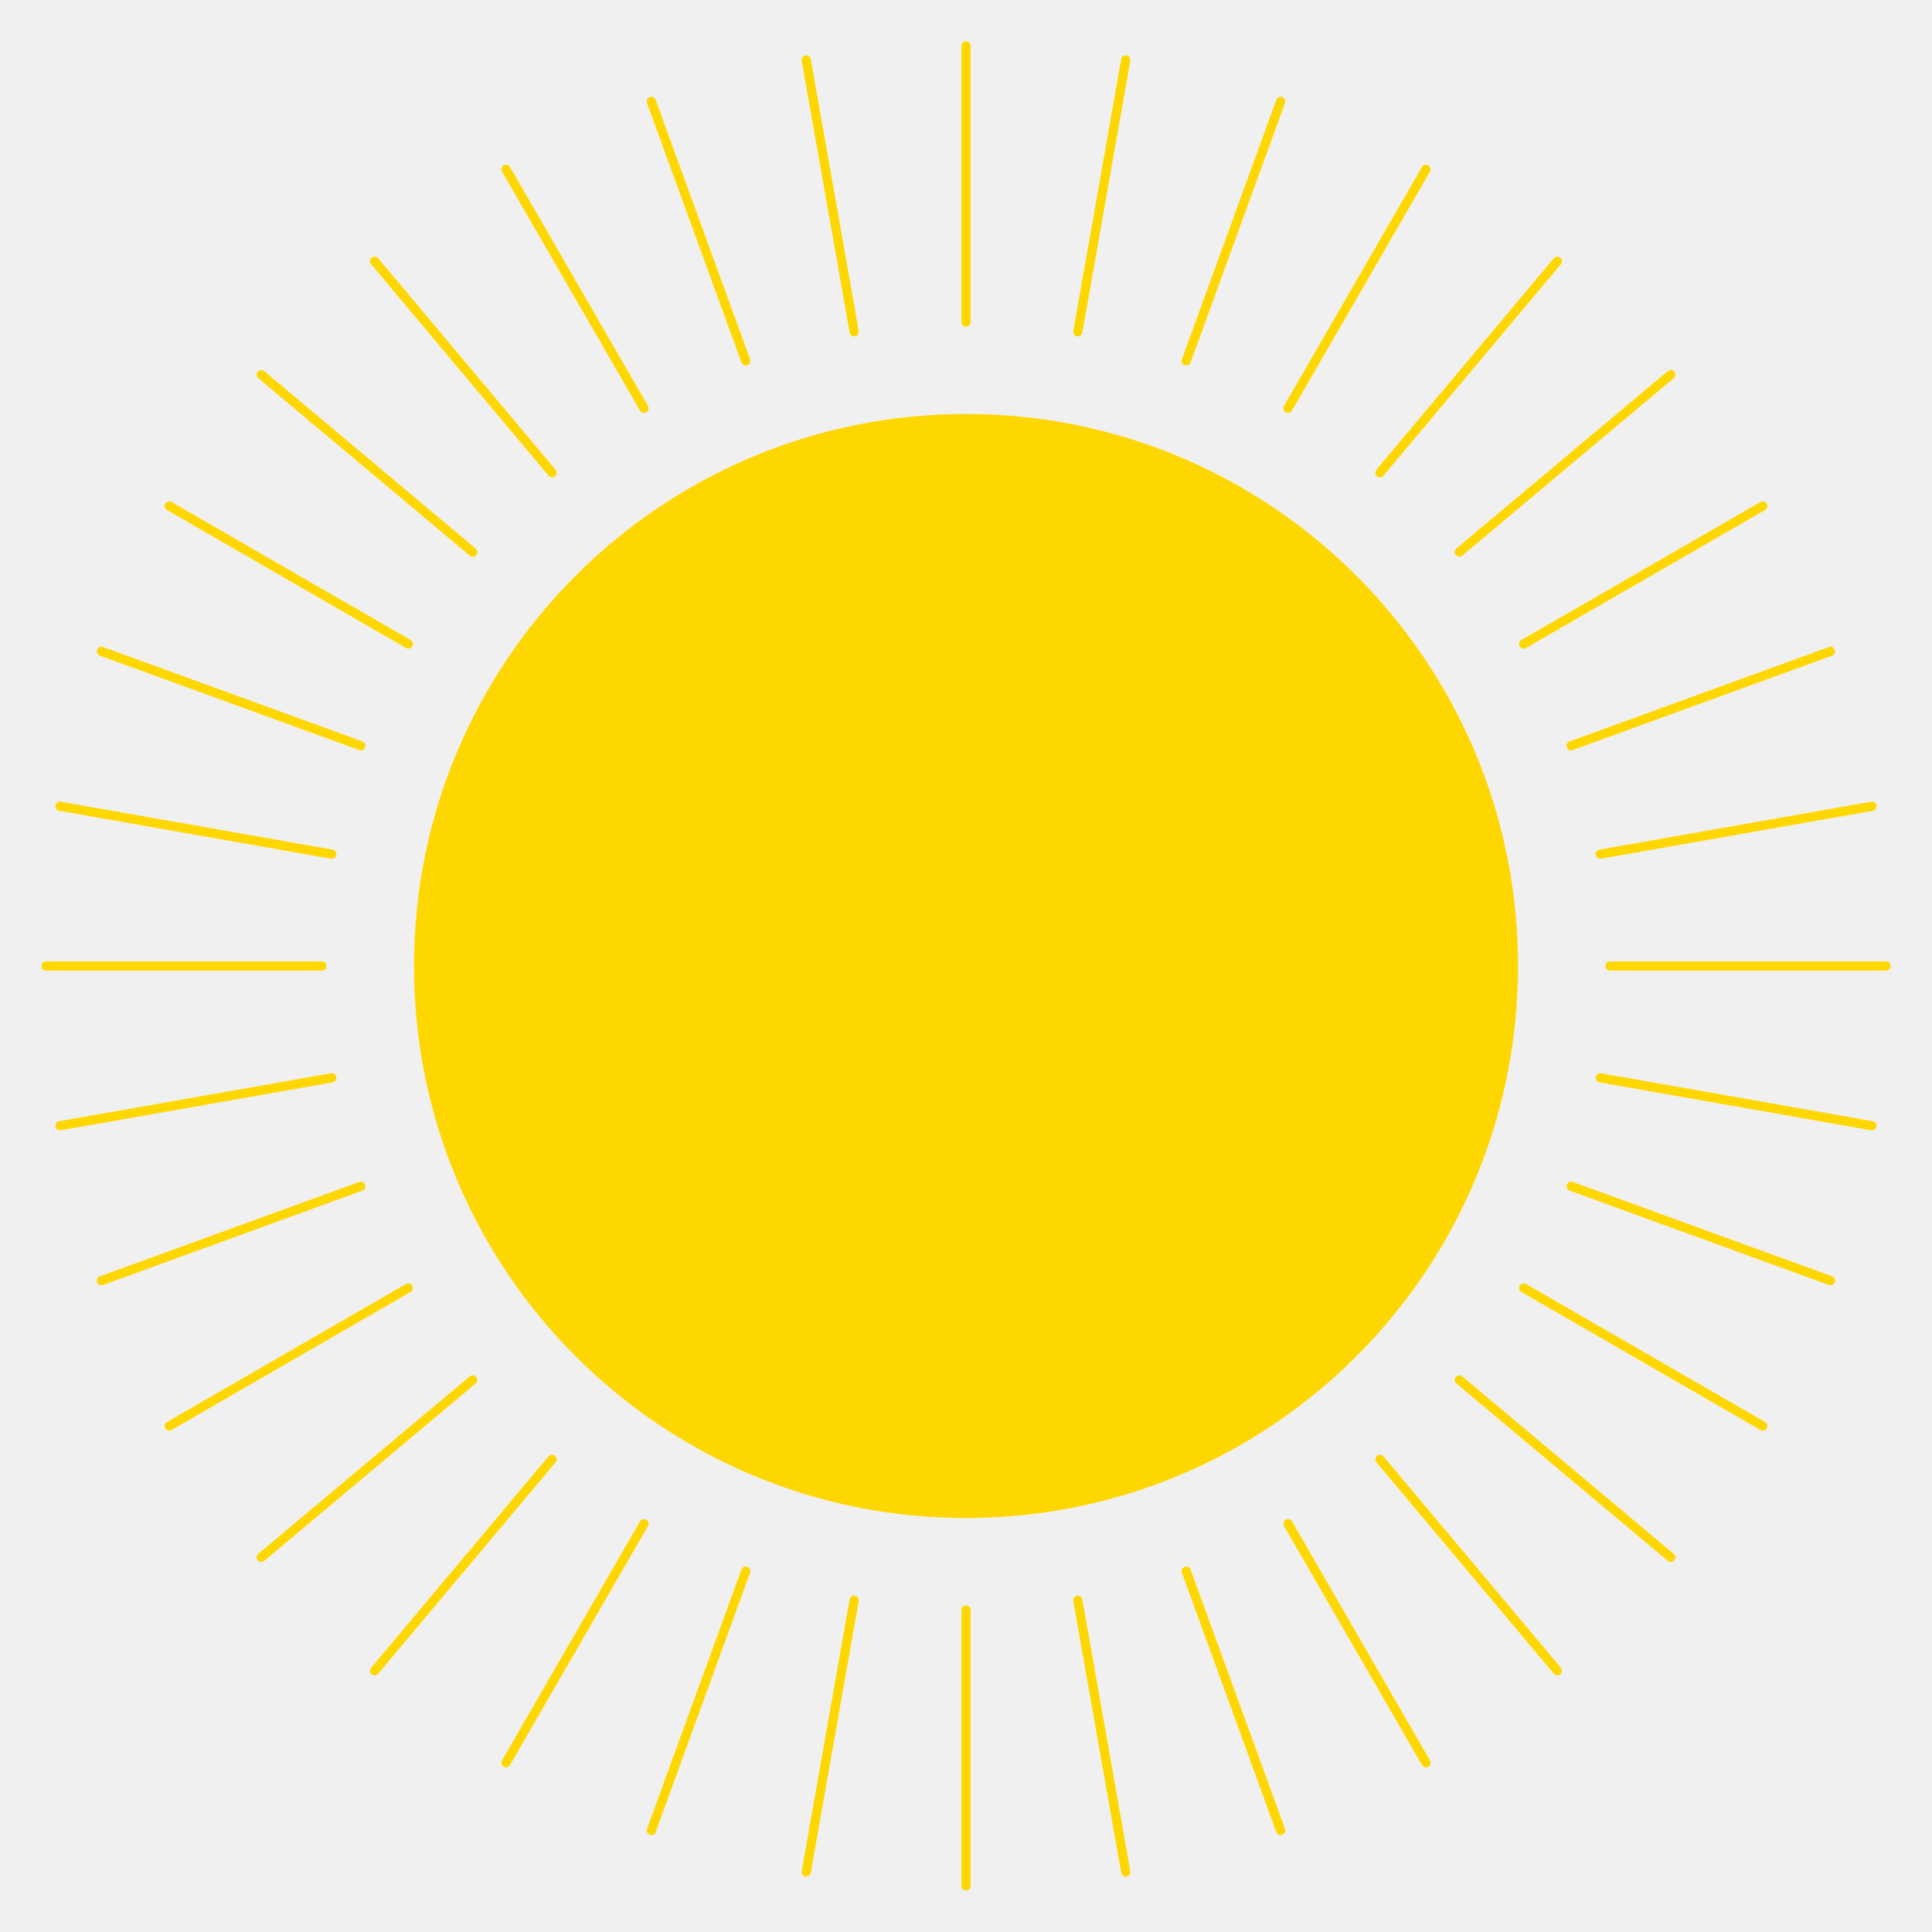
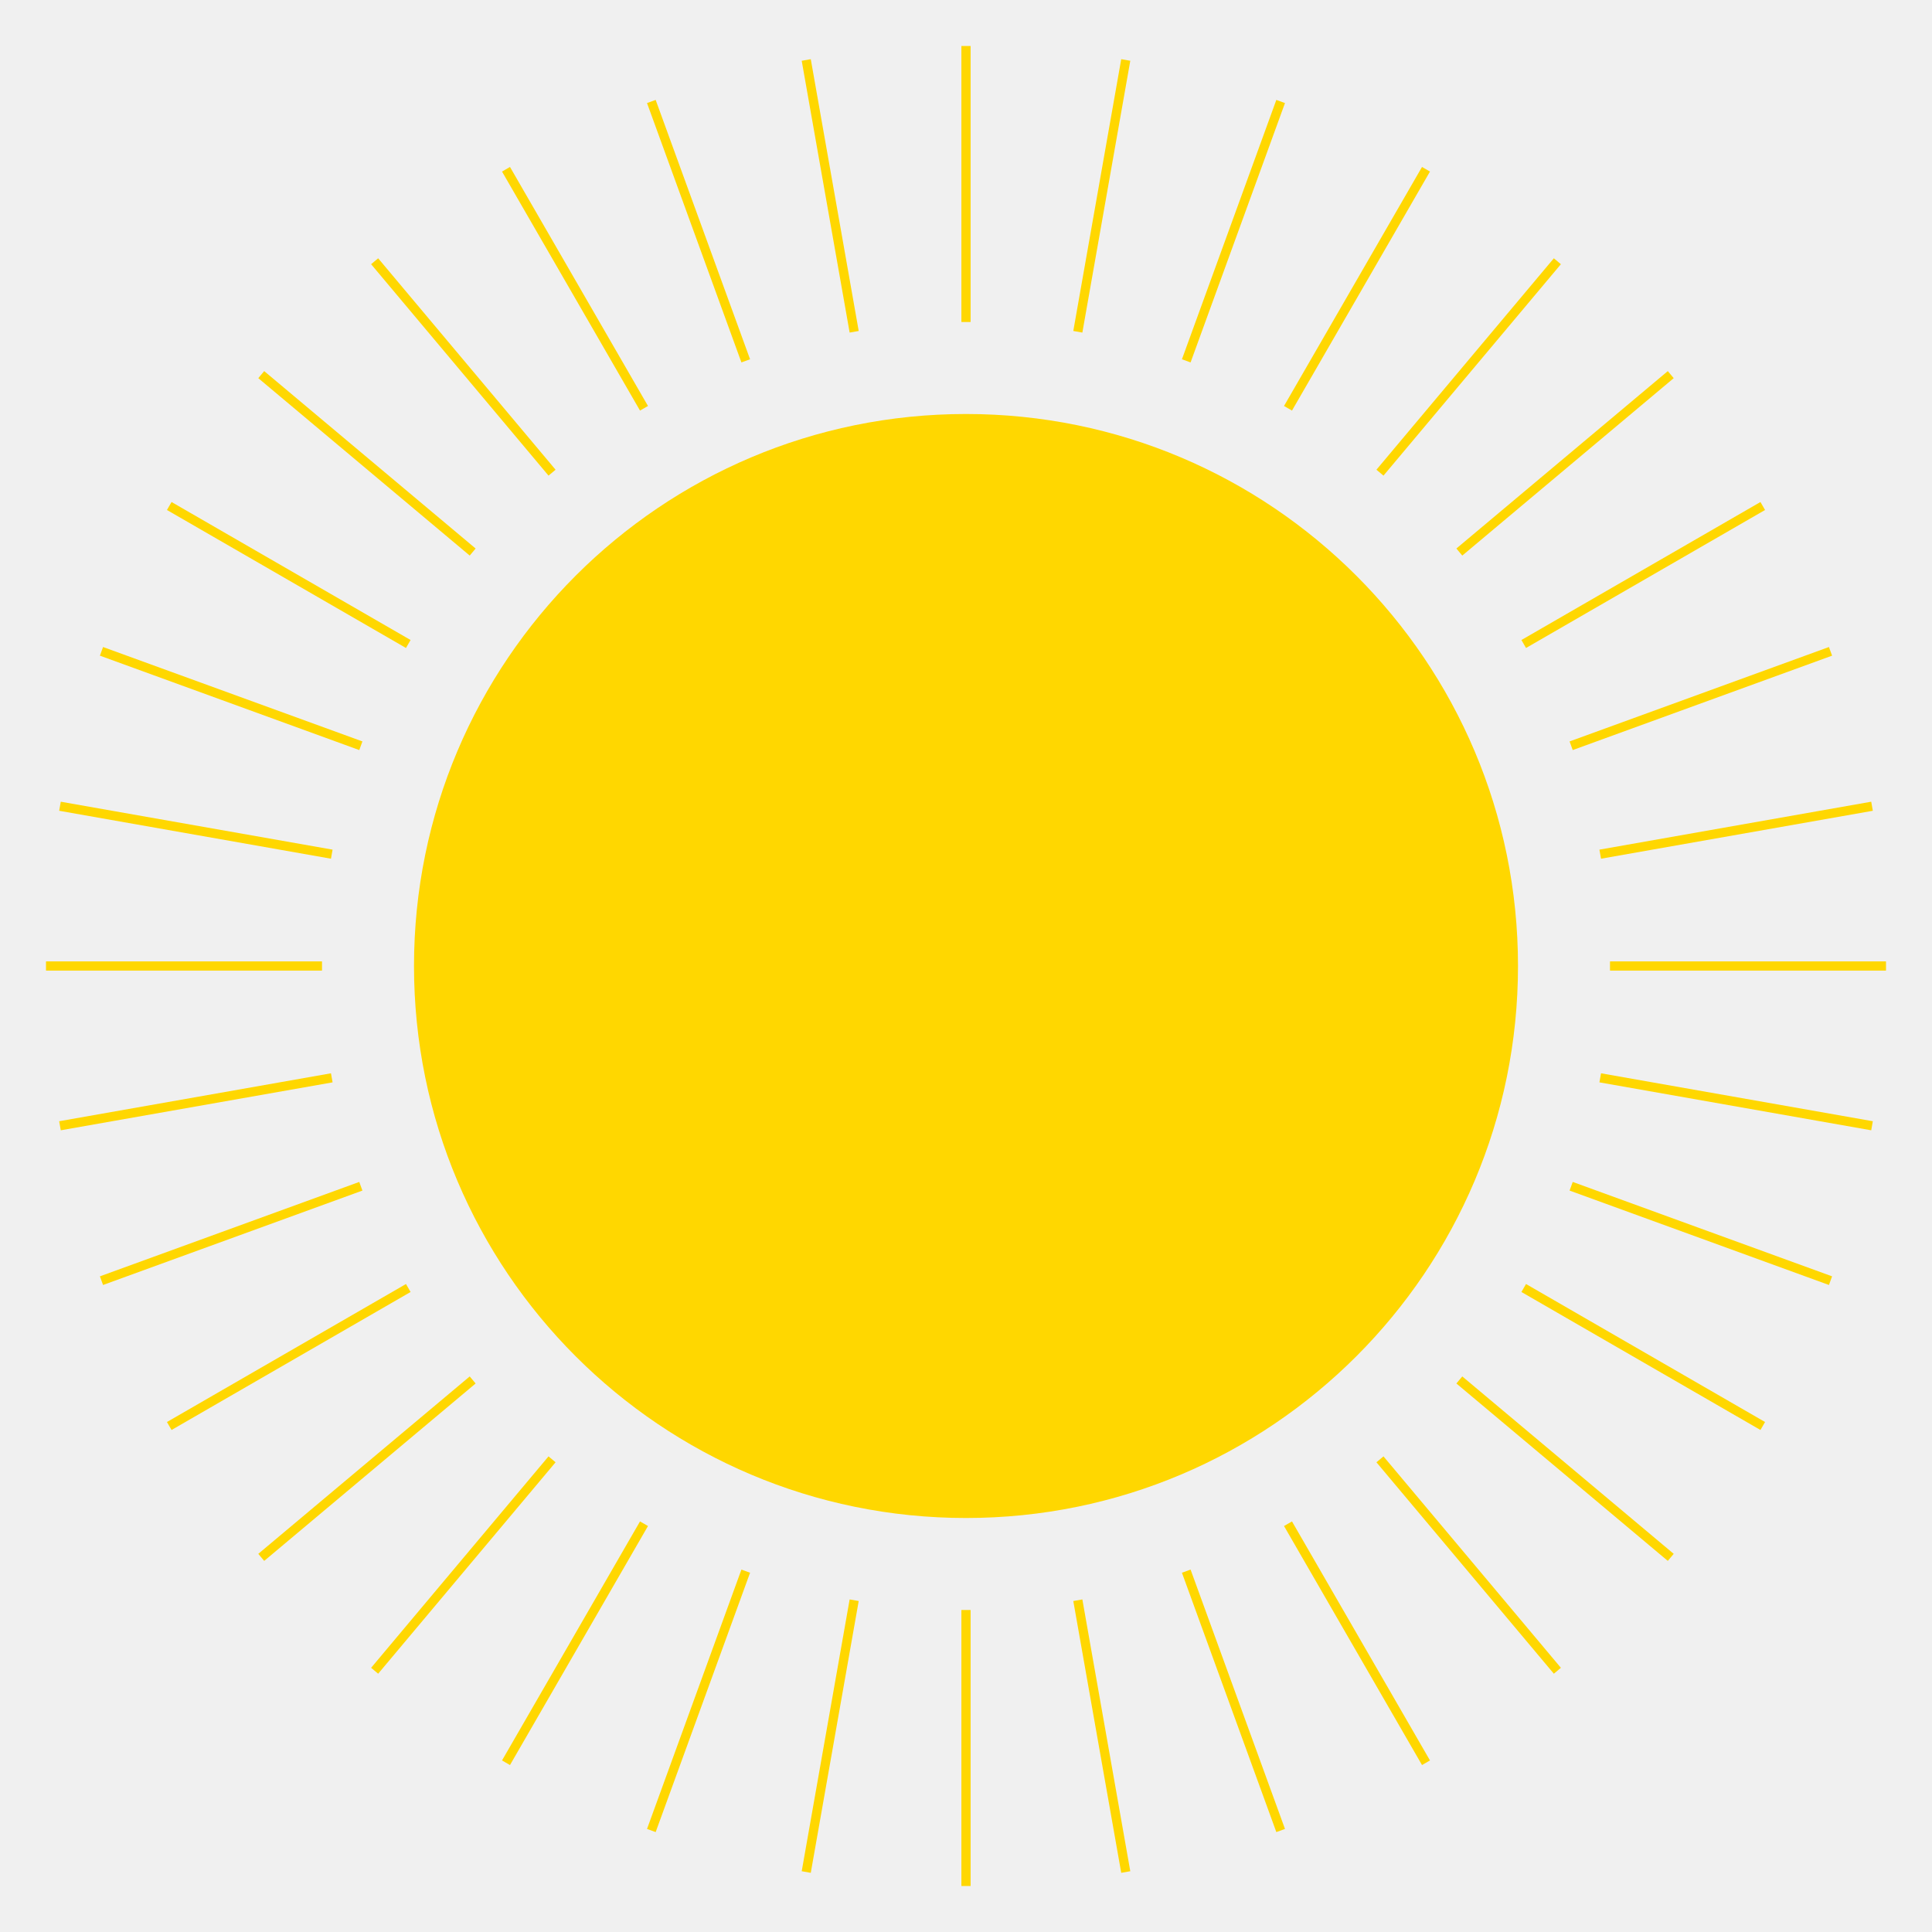
<svg xmlns="http://www.w3.org/2000/svg" version="1.1" width="210mm" height="210mm" viewBox="-105 -105 210 210">
  <style>
    
-       svg { background: none; }
-       svg * { stroke-linecap: round; stroke-linejoin: round; }
      rect, circle, ellipse, polygon { stroke-width: 0.5; fill: white; stroke: black; }
      line, polyline, path { stroke-width: 0.5; fill: none; stroke: black; }
-       text, tspan { stroke-width: 0; font-family: sans-serif; font-size: 3px; fill: black; paint-order: stroke; stroke: white; }
+       .d-none { stroke: none; }
      .d-fill-gold { fill: gold; }
-       text.d-fill-gold, text.d-fill-gold * { fill: black; stroke: white; }
      .d-gold { stroke: gold; }
-       text.d-gold, tspan.d-gold, text.d-gold * { fill: gold; stroke: black; }
-       .d-none { stroke: none; }
      .d-thick { stroke-width: 1; }
    
  </style>
  <circle r="60" class="d-none d-fill-gold" />
  <line x1="70" y1="0" x2="100" y2="0" class="d-gold d-thick" />
  <line x1="68.937" y1="12.155" x2="98.481" y2="17.365" class="d-gold d-thick" />
  <line x1="65.778" y1="23.941" x2="93.969" y2="34.202" class="d-gold d-thick" />
  <line x1="60.622" y1="35" x2="86.603" y2="50" class="d-gold d-thick" />
  <line x1="53.623" y1="44.995" x2="76.604" y2="64.279" class="d-gold d-thick" />
  <line x1="44.995" y1="53.623" x2="64.279" y2="76.604" class="d-gold d-thick" />
  <line x1="35" y1="60.622" x2="50" y2="86.603" class="d-gold d-thick" />
  <line x1="23.941" y1="65.778" x2="34.202" y2="93.969" class="d-gold d-thick" />
  <line x1="12.155" y1="68.937" x2="17.365" y2="98.481" class="d-gold d-thick" />
  <line x1="0" y1="70" x2="0" y2="100" class="d-gold d-thick" />
  <line x1="-12.155" y1="68.937" x2="-17.365" y2="98.481" class="d-gold d-thick" />
  <line x1="-23.941" y1="65.778" x2="-34.202" y2="93.969" class="d-gold d-thick" />
  <line x1="-35" y1="60.622" x2="-50" y2="86.603" class="d-gold d-thick" />
  <line x1="-44.995" y1="53.623" x2="-64.279" y2="76.604" class="d-gold d-thick" />
  <line x1="-53.623" y1="44.995" x2="-76.604" y2="64.279" class="d-gold d-thick" />
  <line x1="-60.622" y1="35" x2="-86.603" y2="50" class="d-gold d-thick" />
  <line x1="-65.778" y1="23.941" x2="-93.969" y2="34.202" class="d-gold d-thick" />
  <line x1="-68.937" y1="12.155" x2="-98.481" y2="17.365" class="d-gold d-thick" />
  <line x1="-70" y1="0" x2="-100" y2="0" class="d-gold d-thick" />
  <line x1="-68.937" y1="-12.155" x2="-98.481" y2="-17.365" class="d-gold d-thick" />
  <line x1="-65.778" y1="-23.941" x2="-93.969" y2="-34.202" class="d-gold d-thick" />
  <line x1="-60.622" y1="-35" x2="-86.603" y2="-50" class="d-gold d-thick" />
  <line x1="-53.623" y1="-44.995" x2="-76.604" y2="-64.279" class="d-gold d-thick" />
  <line x1="-44.995" y1="-53.623" x2="-64.279" y2="-76.604" class="d-gold d-thick" />
  <line x1="-35" y1="-60.622" x2="-50" y2="-86.603" class="d-gold d-thick" />
  <line x1="-23.941" y1="-65.778" x2="-34.202" y2="-93.969" class="d-gold d-thick" />
  <line x1="-12.155" y1="-68.937" x2="-17.365" y2="-98.481" class="d-gold d-thick" />
  <line x1="0" y1="-70" x2="0" y2="-100" class="d-gold d-thick" />
  <line x1="12.155" y1="-68.937" x2="17.365" y2="-98.481" class="d-gold d-thick" />
  <line x1="23.941" y1="-65.778" x2="34.202" y2="-93.969" class="d-gold d-thick" />
  <line x1="35" y1="-60.622" x2="50" y2="-86.603" class="d-gold d-thick" />
  <line x1="44.995" y1="-53.623" x2="64.279" y2="-76.604" class="d-gold d-thick" />
  <line x1="53.623" y1="-44.995" x2="76.604" y2="-64.279" class="d-gold d-thick" />
  <line x1="60.622" y1="-35" x2="86.603" y2="-50" class="d-gold d-thick" />
  <line x1="65.778" y1="-23.941" x2="93.969" y2="-34.202" class="d-gold d-thick" />
  <line x1="68.937" y1="-12.155" x2="98.481" y2="-17.365" class="d-gold d-thick" />
</svg>
